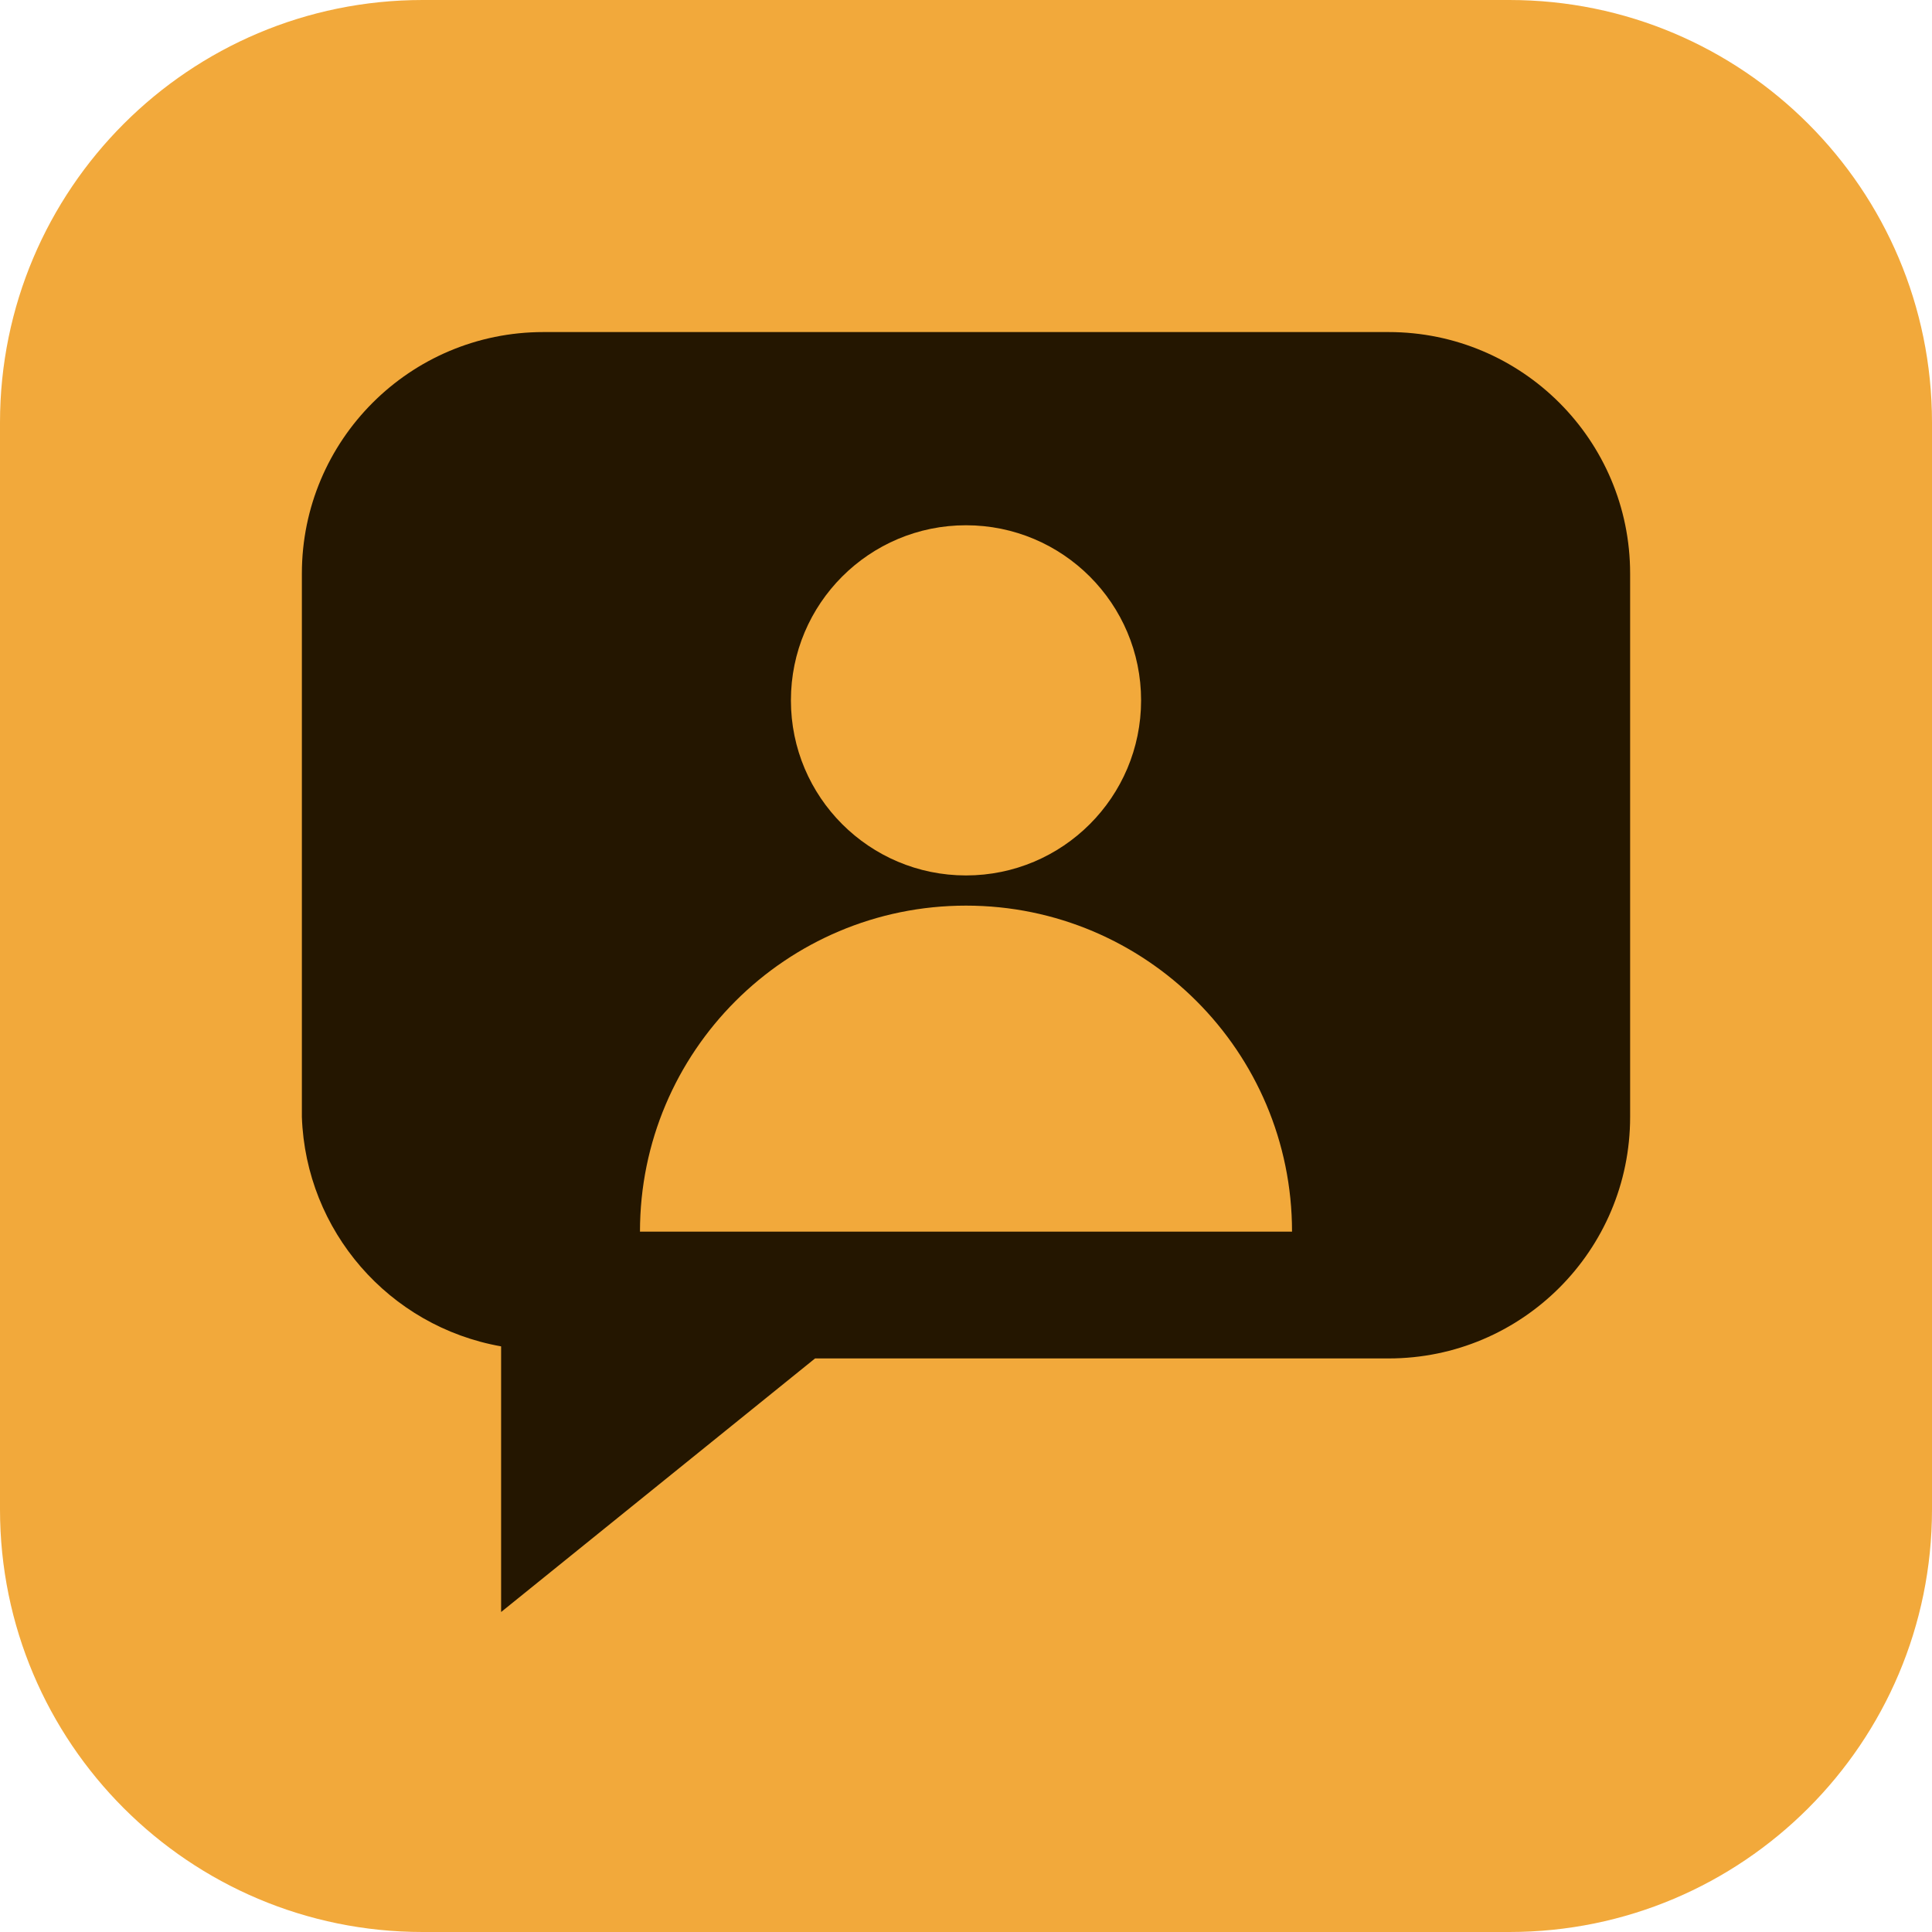
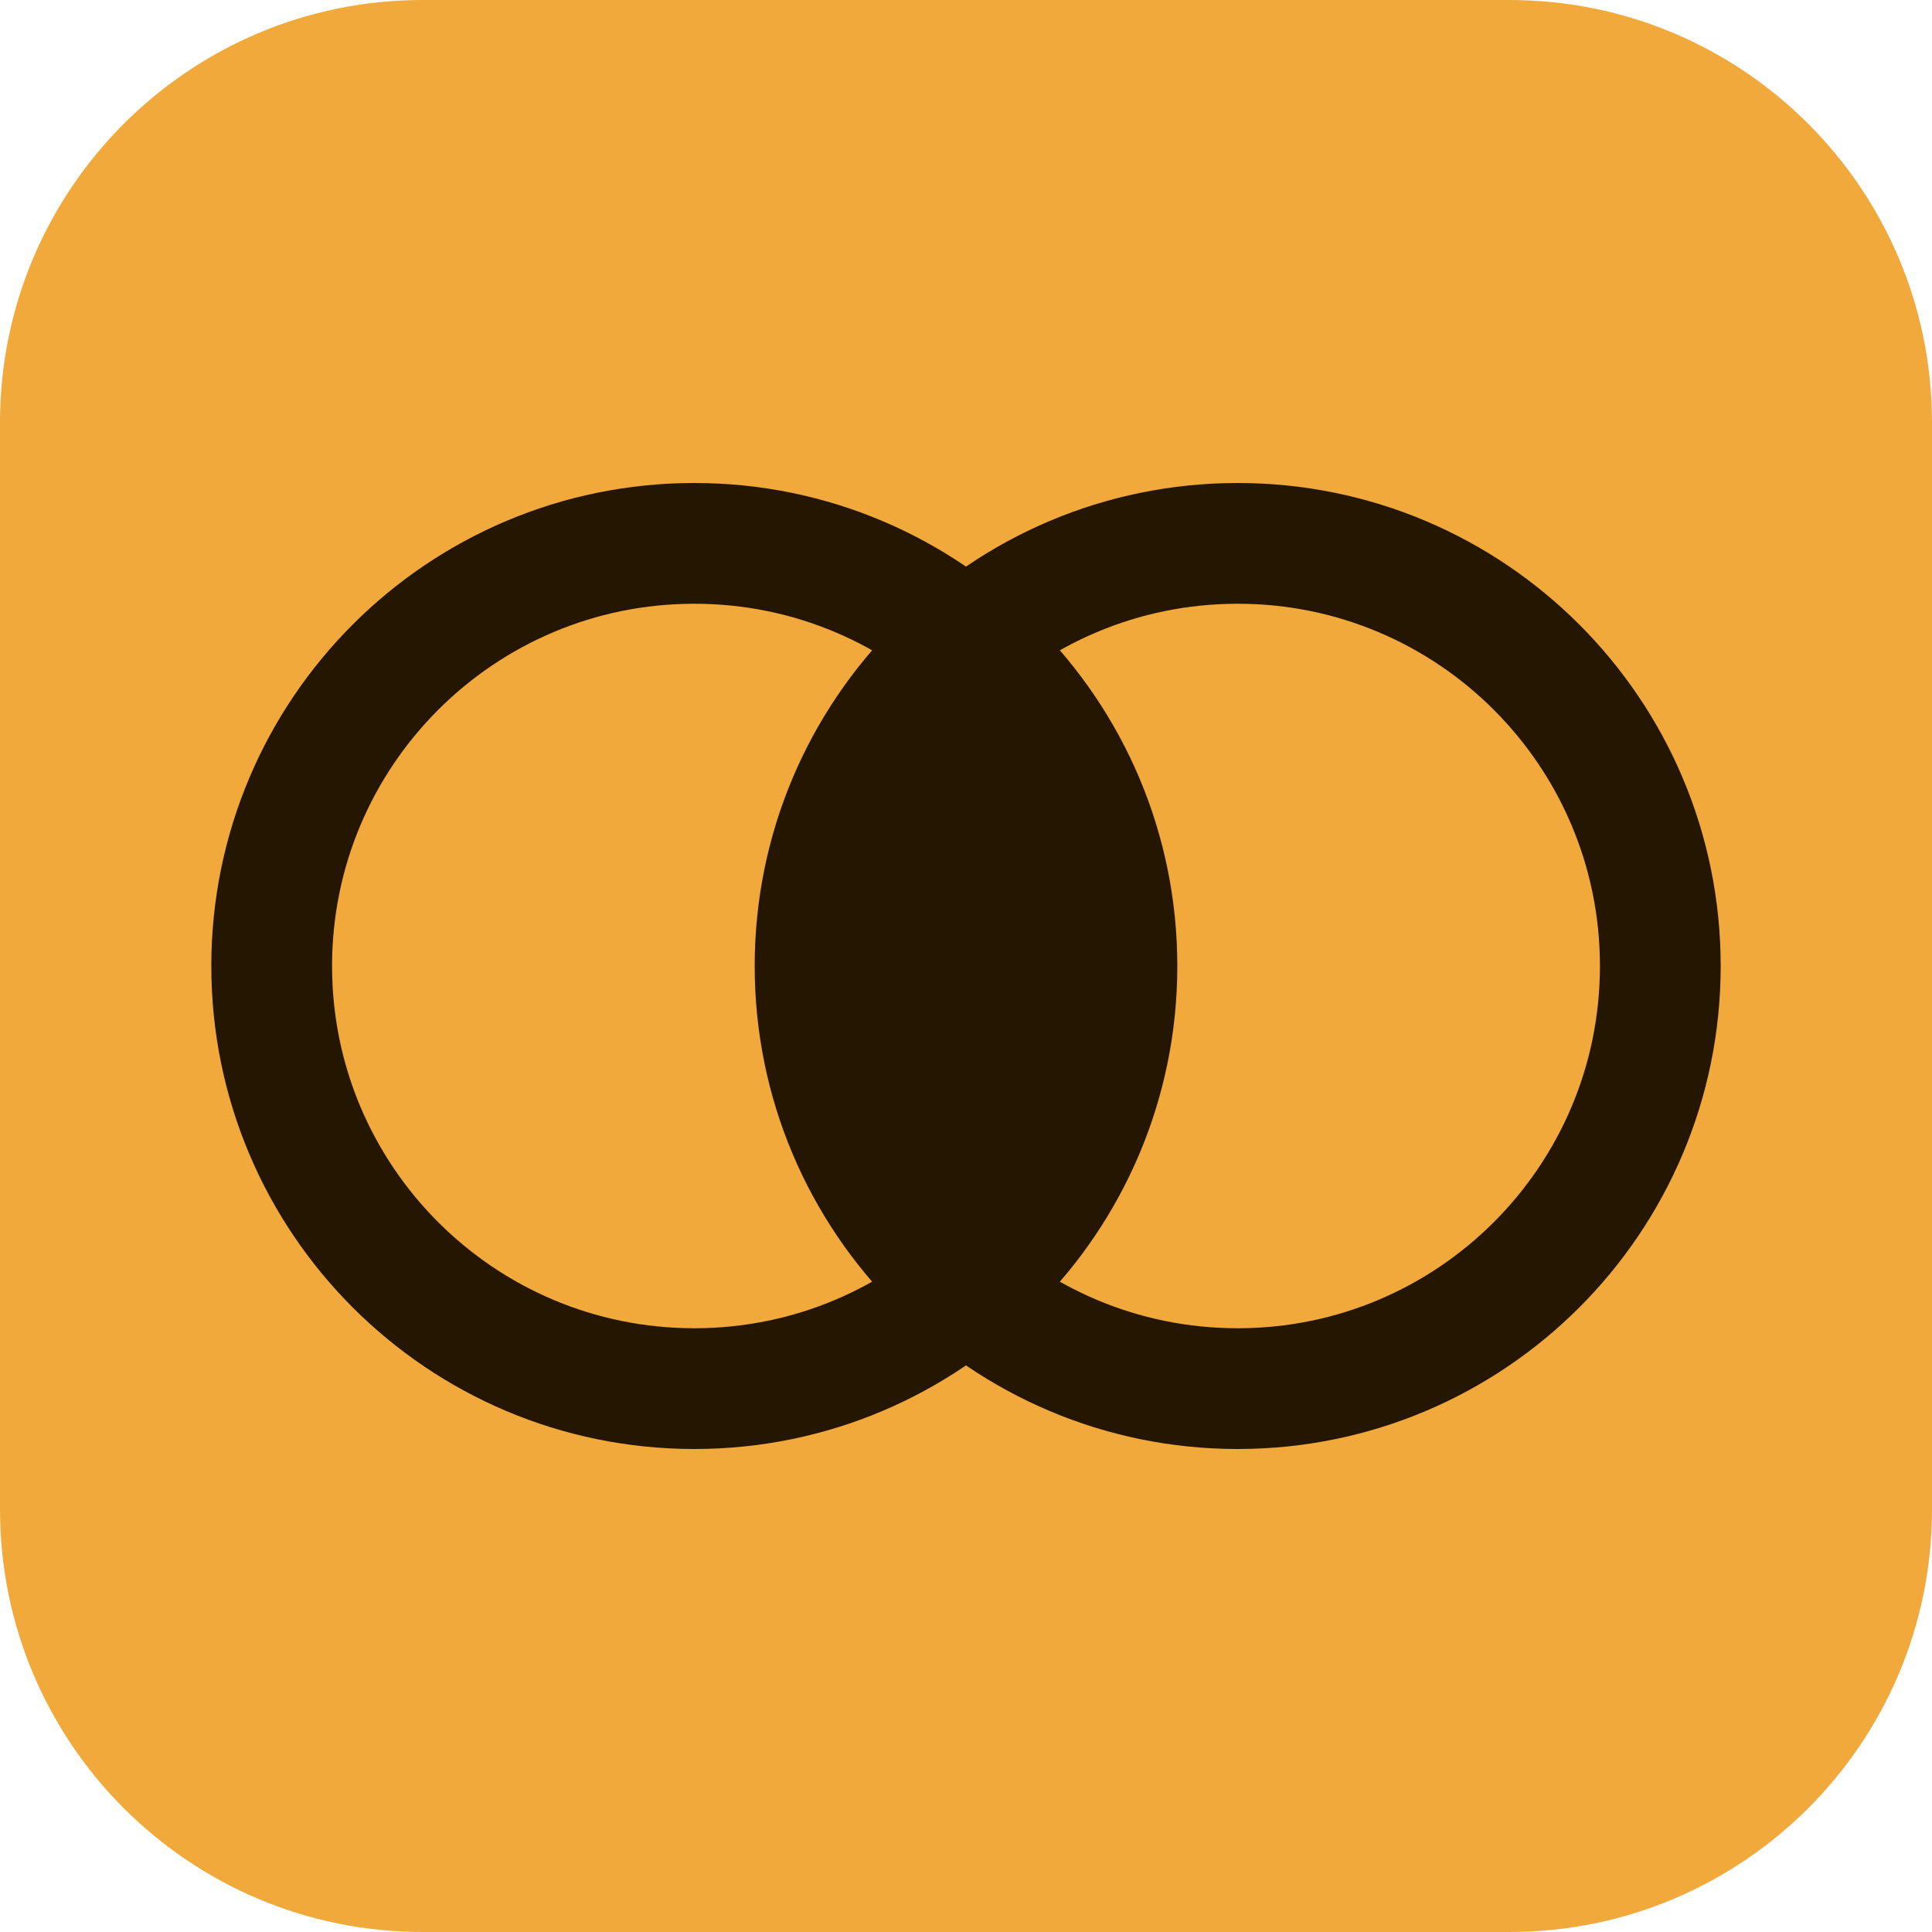
<svg xmlns="http://www.w3.org/2000/svg" viewBox="0 0 32 32">
  <rect width="32" height="32" rx="7" fill="#f2a93b" />
-   <path d="M9 5.5h14a4 4 0 0 1 4 4v9a4 4 0 0 1-4 4H13.5l-5.2 4.2v-4.4A4 4 0 0 1 5 18.5v-9a4 4 0 0 1 4-4z" fill="#241600" />
-   <g fill="#f2a93b">
-     <circle cx="16" cy="11.6" r="2.9" />
-     <path d="M10.6 20.4a5.4 5.4 0 0 1 10.8 0z" />
+   <g fill="none" stroke="#241600" stroke-width="2">
+     <circle cx="11.5" cy="16" r="7" />
+     <circle cx="20.5" cy="16" r="7" />
  </g>
+   <path d="M16 10.64A7 7 0 0 1 16 21.36A7 7 0 0 1 16 10.64z" fill="#241600" />
</svg>
